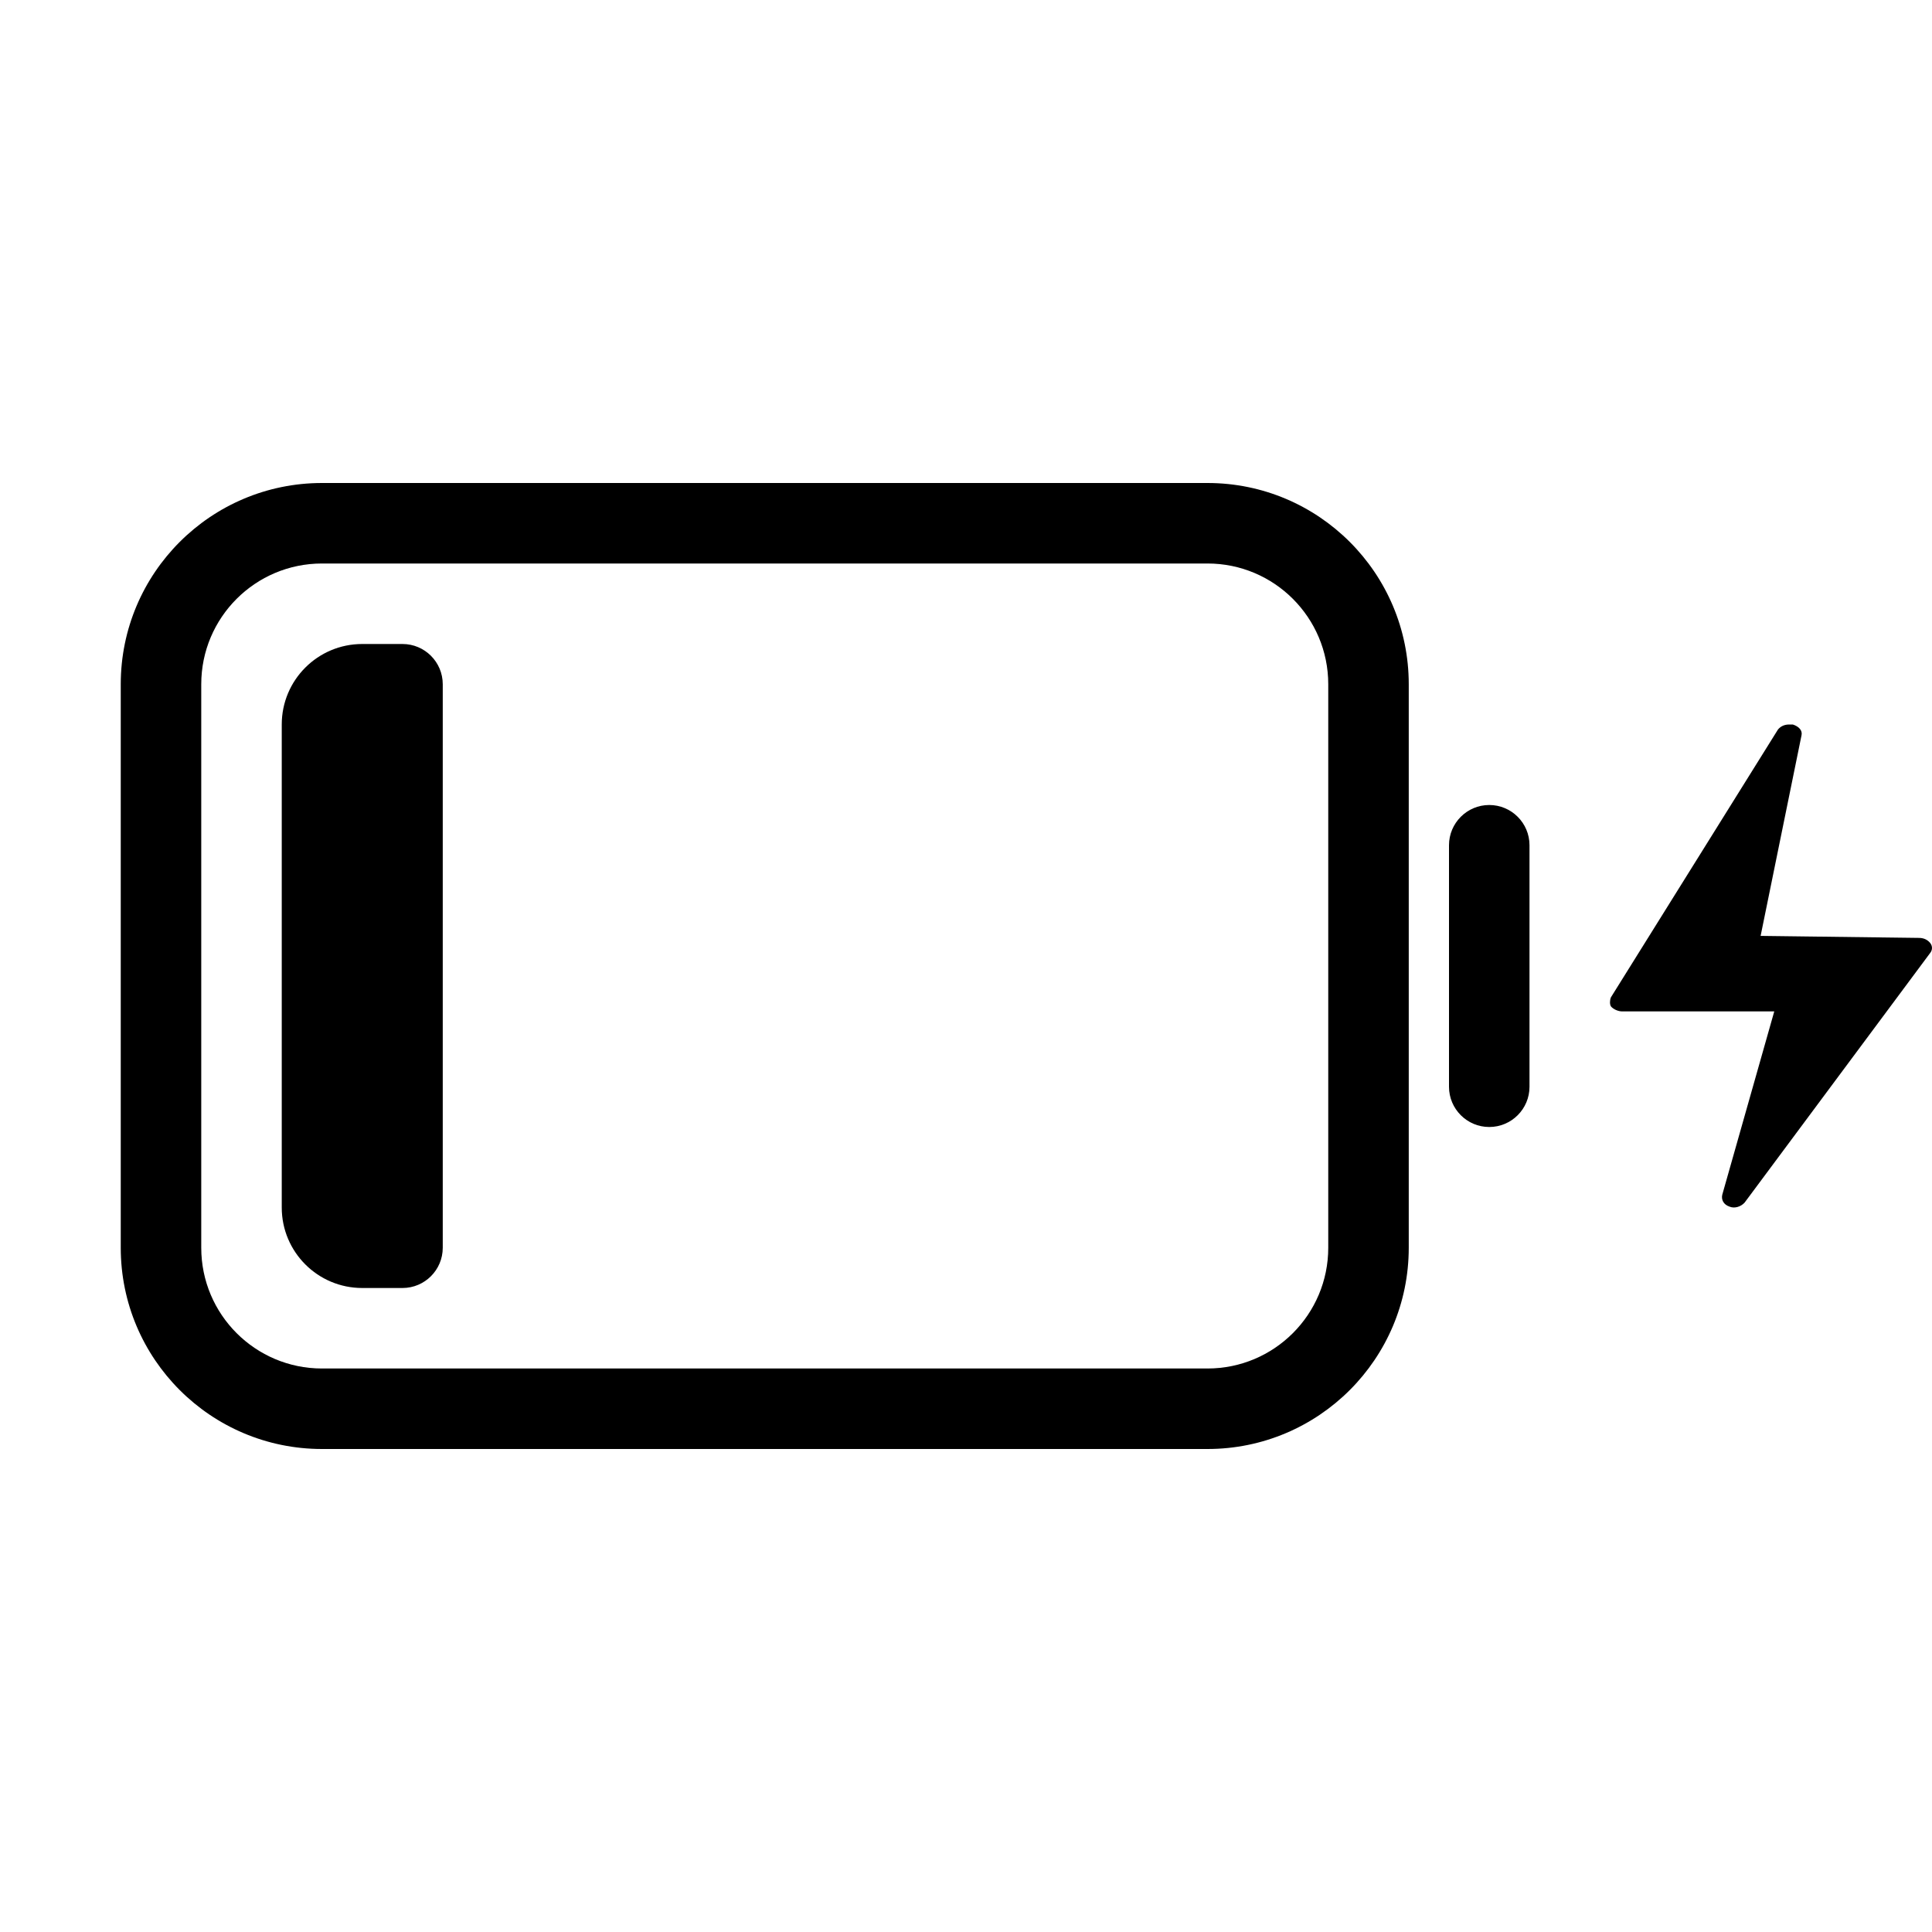
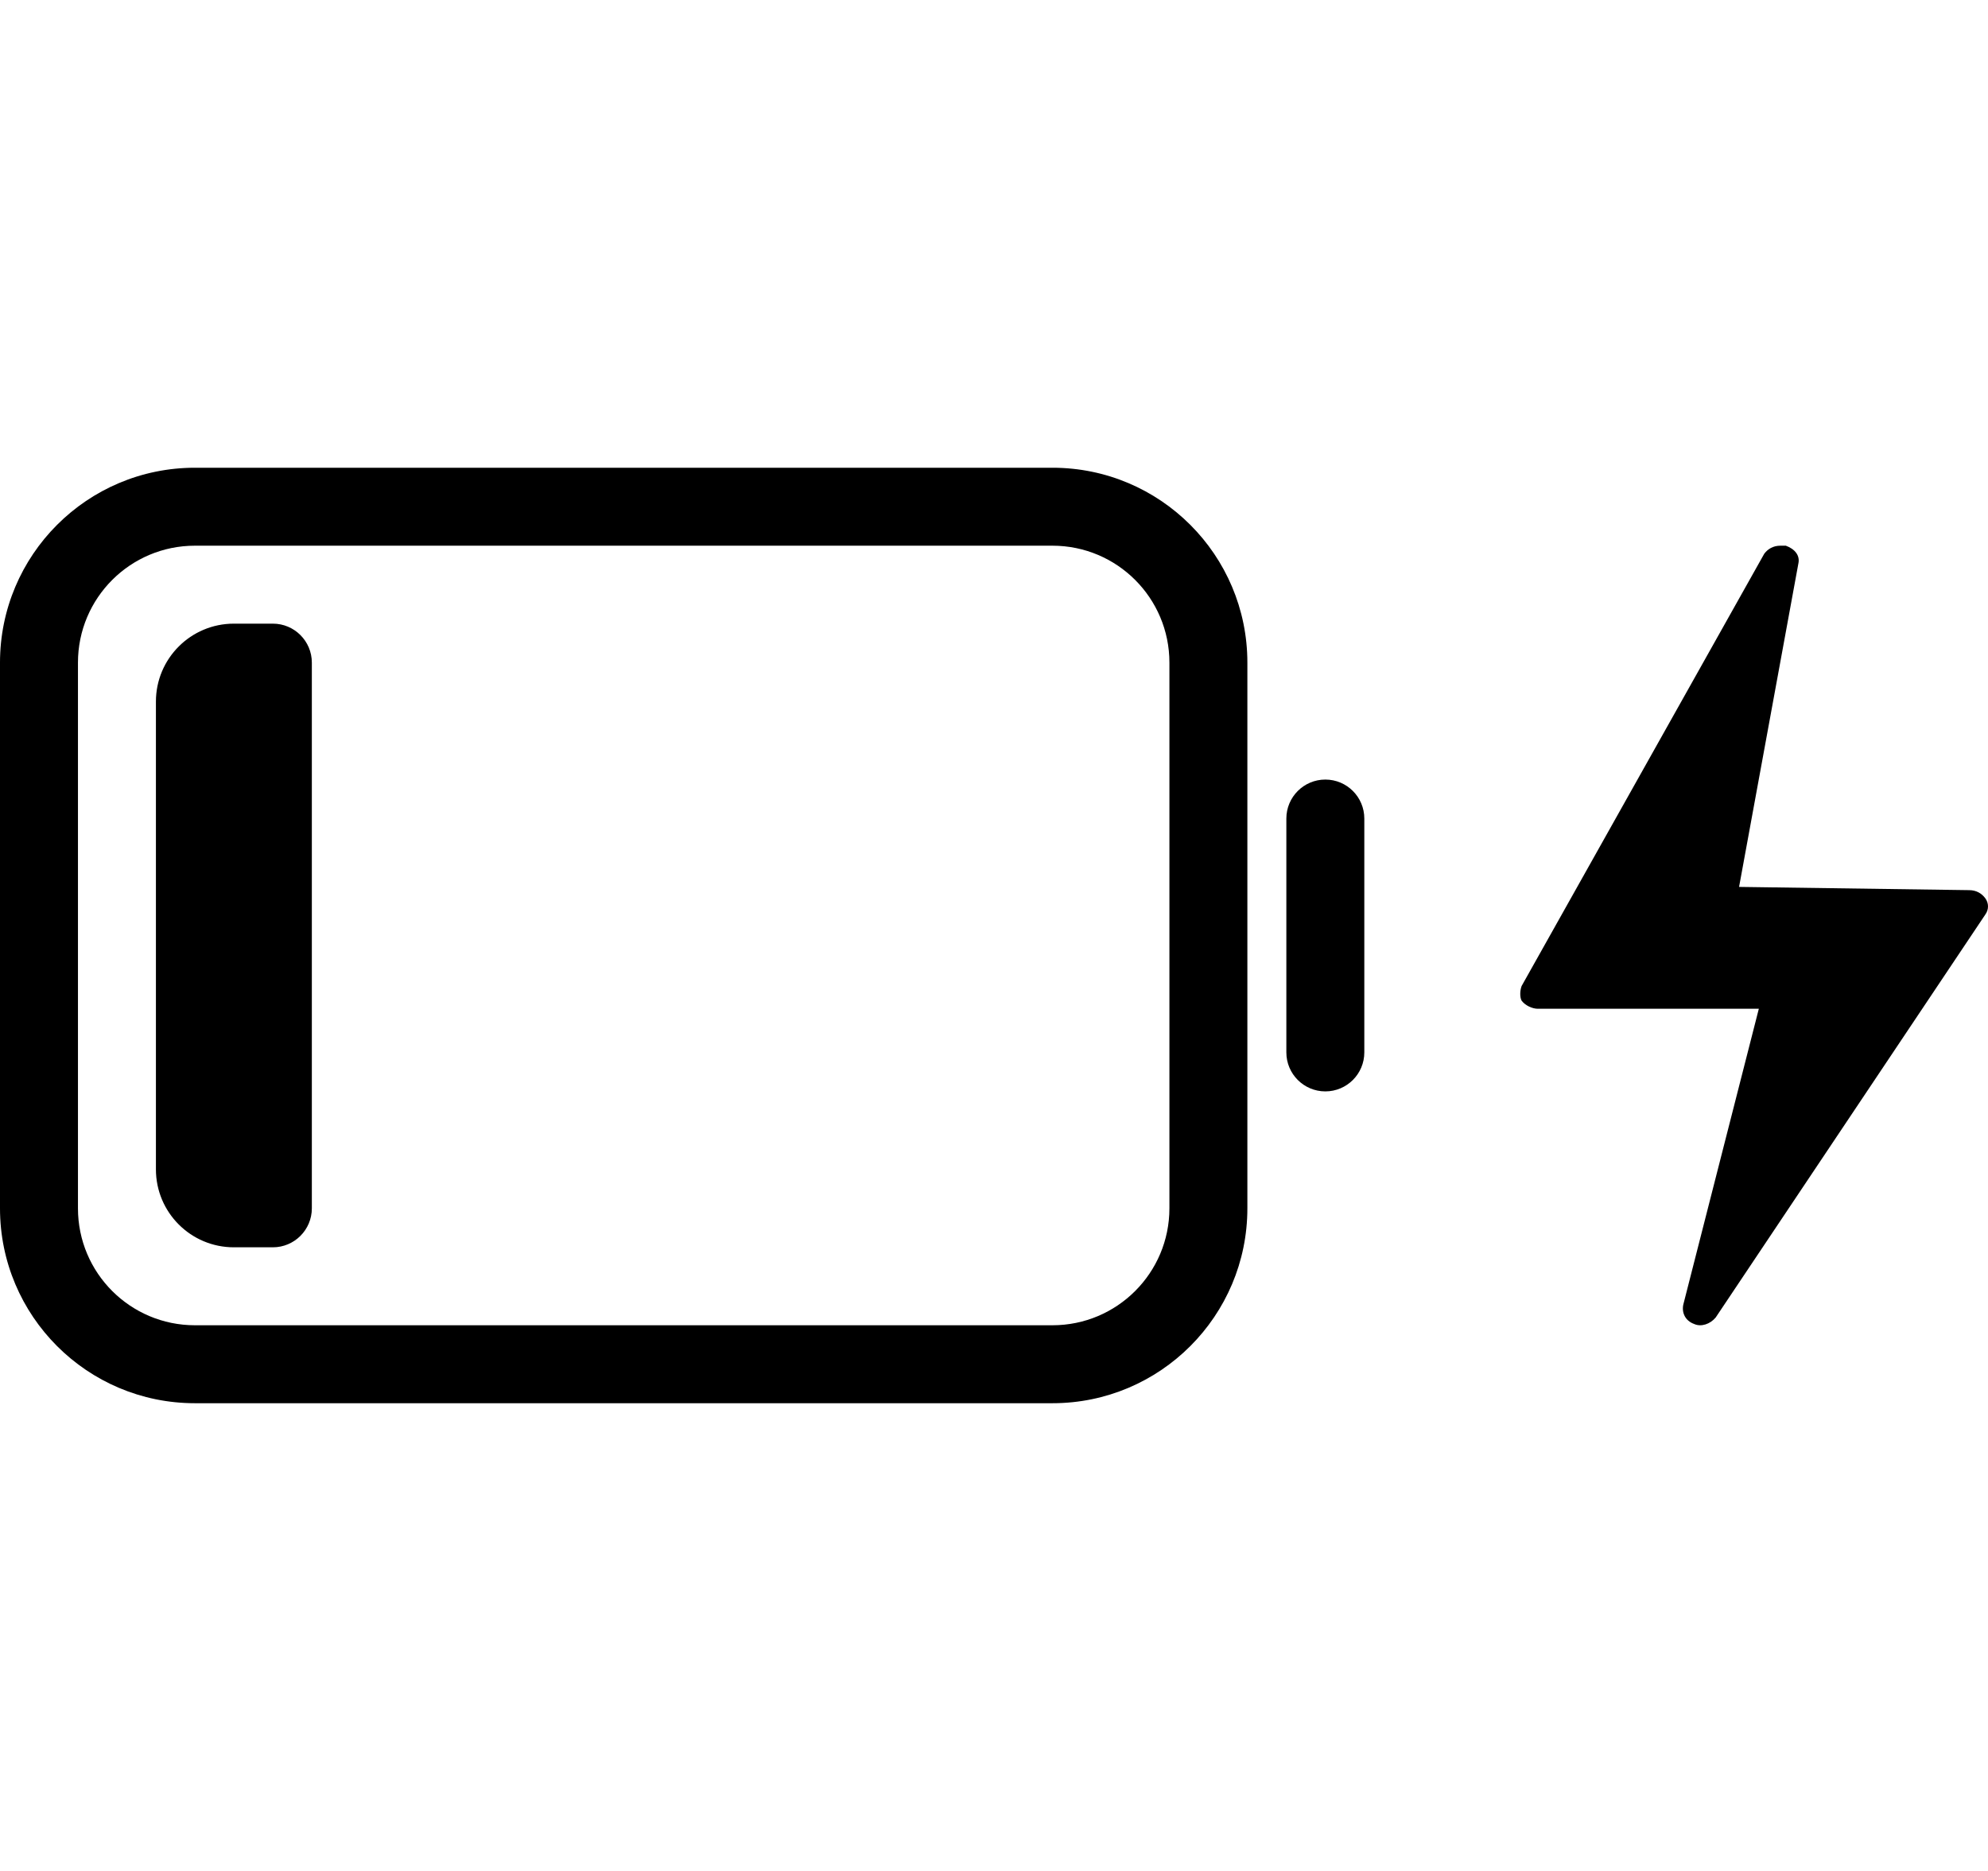
- <svg xmlns="http://www.w3.org/2000/svg" width="48" height="48" viewBox="0 0 48 48" fill="none">
-   <path d="M36 21C36 20.448 36.448 20 37 20C37.552 20 38 20.448 38 21V27C38 27.552 37.552 28 37 28C36.448 28 36 27.552 36 27V21Z" fill="black" />
-   <path fill-rule="evenodd" clip-rule="evenodd" d="M3 17C3 14.239 5.239 12 8 12H30C32.761 12 35 14.239 35 17V31C35 33.761 32.761 36 30 36H8C5.239 36 3 33.761 3 31V17ZM8 14C6.343 14 5 15.343 5 17V31C5 32.657 6.343 34 8 34H30C31.657 34 33 32.657 33 31V17C33 15.343 31.657 14 30 14H8Z" fill="black" />
-   <path d="M7 18C7 16.895 7.895 16 9 16H10C10.552 16 11 16.448 11 17V31C11 31.552 10.552 32 10 32H9C7.895 32 7 31.105 7 30V18Z" fill="black" />
-   <path d="M40.023 24.778L44.173 18.125C44.234 18.05 44.327 18 44.45 18C44.48 18 44.511 18 44.542 18C44.696 18.05 44.788 18.15 44.757 18.275L43.742 23.252L47.677 23.302C47.8 23.302 47.892 23.352 47.954 23.427C48.015 23.503 48.015 23.602 47.954 23.677L43.343 29.88C43.251 29.98 43.097 30.03 42.974 29.98C42.82 29.93 42.759 29.805 42.79 29.68L44.081 25.128L40.3 25.128C40.208 25.128 40.084 25.078 40.023 25.003C39.992 24.953 39.992 24.853 40.023 24.778Z" fill="black" />
+ <svg xmlns="http://www.w3.org/2000/svg" width="51" height="48" viewBox="0 0 51 48" fill="none">
+   <path d="M39.035 25.297L45.259 14.208C45.352 14.083 45.49 14 45.674 14C45.721 14 45.767 14 45.813 14C46.043 14.083 46.182 14.25 46.135 14.459L44.614 22.754L50.516 22.837C50.7 22.837 50.839 22.921 50.931 23.046C51.023 23.171 51.023 23.337 50.931 23.463L44.014 33.801C43.876 33.967 43.645 34.051 43.461 33.967C43.231 33.884 43.138 33.675 43.184 33.467L45.121 25.88L39.45 25.88C39.311 25.88 39.127 25.797 39.035 25.672C38.989 25.588 38.989 25.422 39.035 25.297Z" fill="black" />
+   <path d="M33 21C33 20.448 33.448 20 34 20C34.552 20 35 20.448 35 21V27C35 27.552 34.552 28 34 28C33.448 28 33 27.552 33 27V21Z" fill="black" />
+   <path fill-rule="evenodd" clip-rule="evenodd" d="M0 17C0 14.239 2.239 12 5 12H27C29.761 12 32 14.239 32 17V31C32 33.761 29.761 36 27 36H5C2.239 36 0 33.761 0 31V17ZM5 14C3.343 14 2 15.343 2 17V31C2 32.657 3.343 34 5 34H27C28.657 34 30 32.657 30 31V17C30 15.343 28.657 14 27 14H5Z" fill="black" />
+   <path d="M4 18C4 16.895 4.895 16 6 16H7C7.552 16 8 16.448 8 17V31C8 31.552 7.552 32 7 32H6C4.895 32 4 31.105 4 30V18Z" fill="black" />
</svg>
